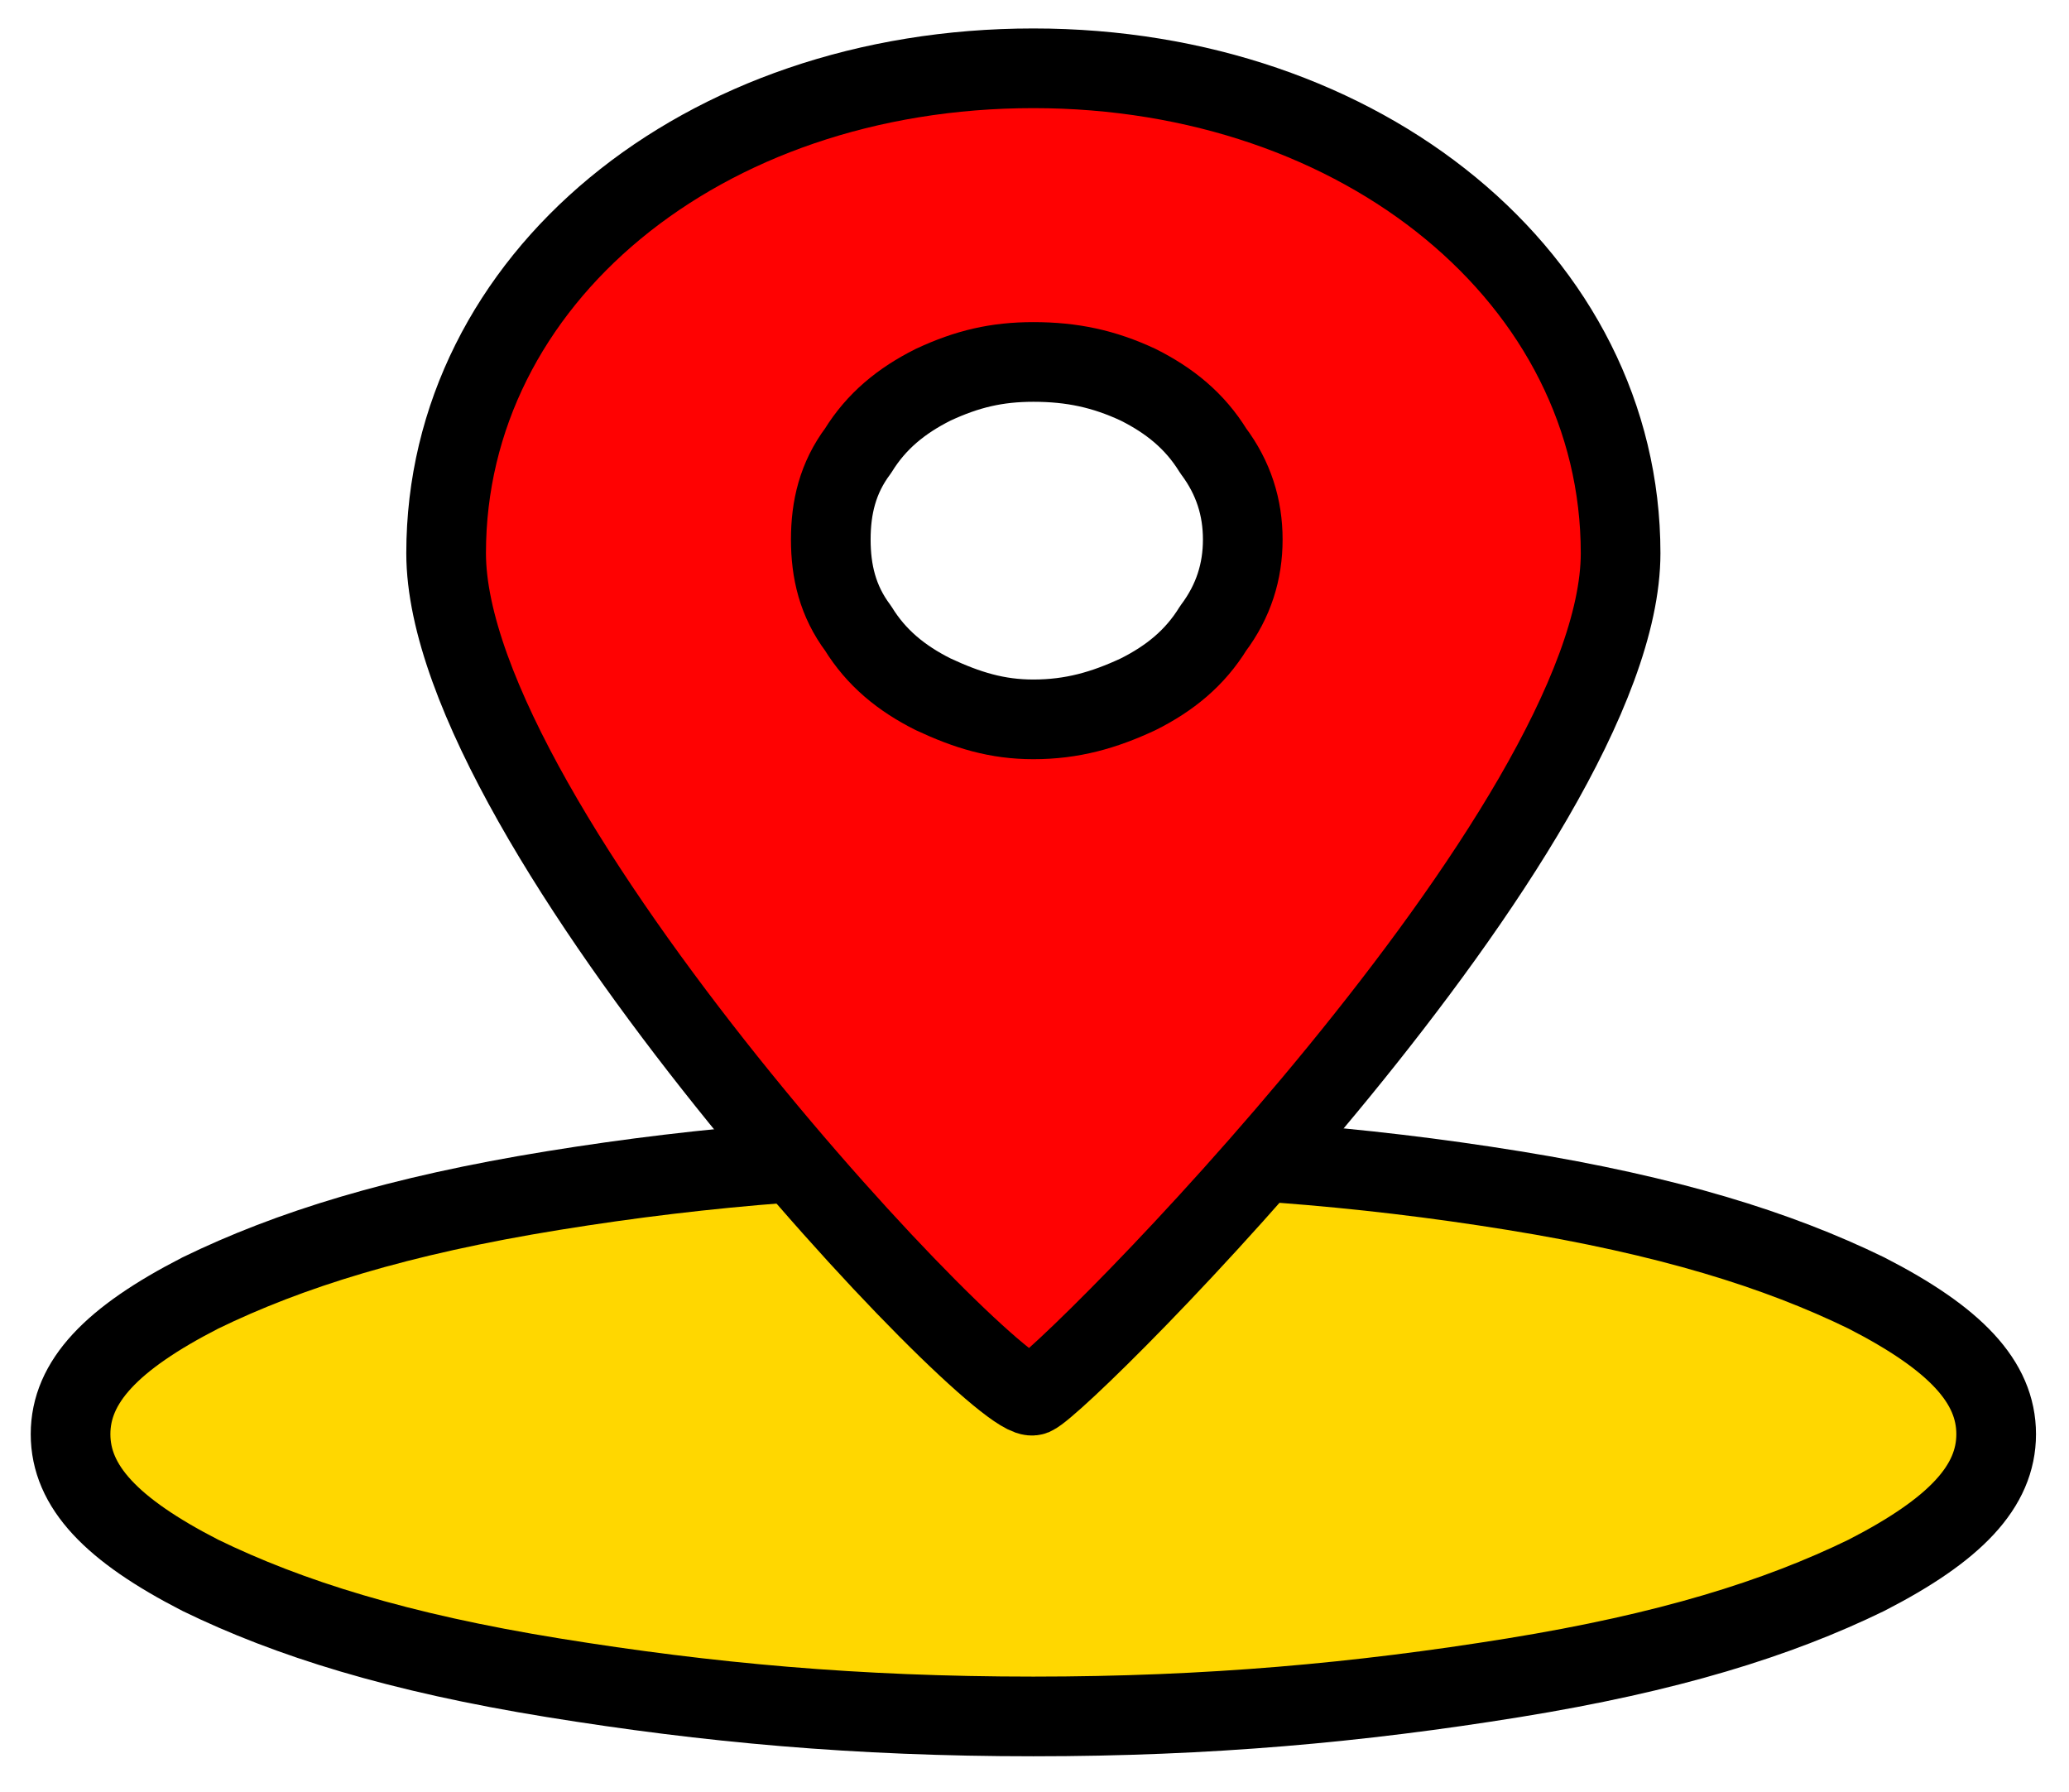
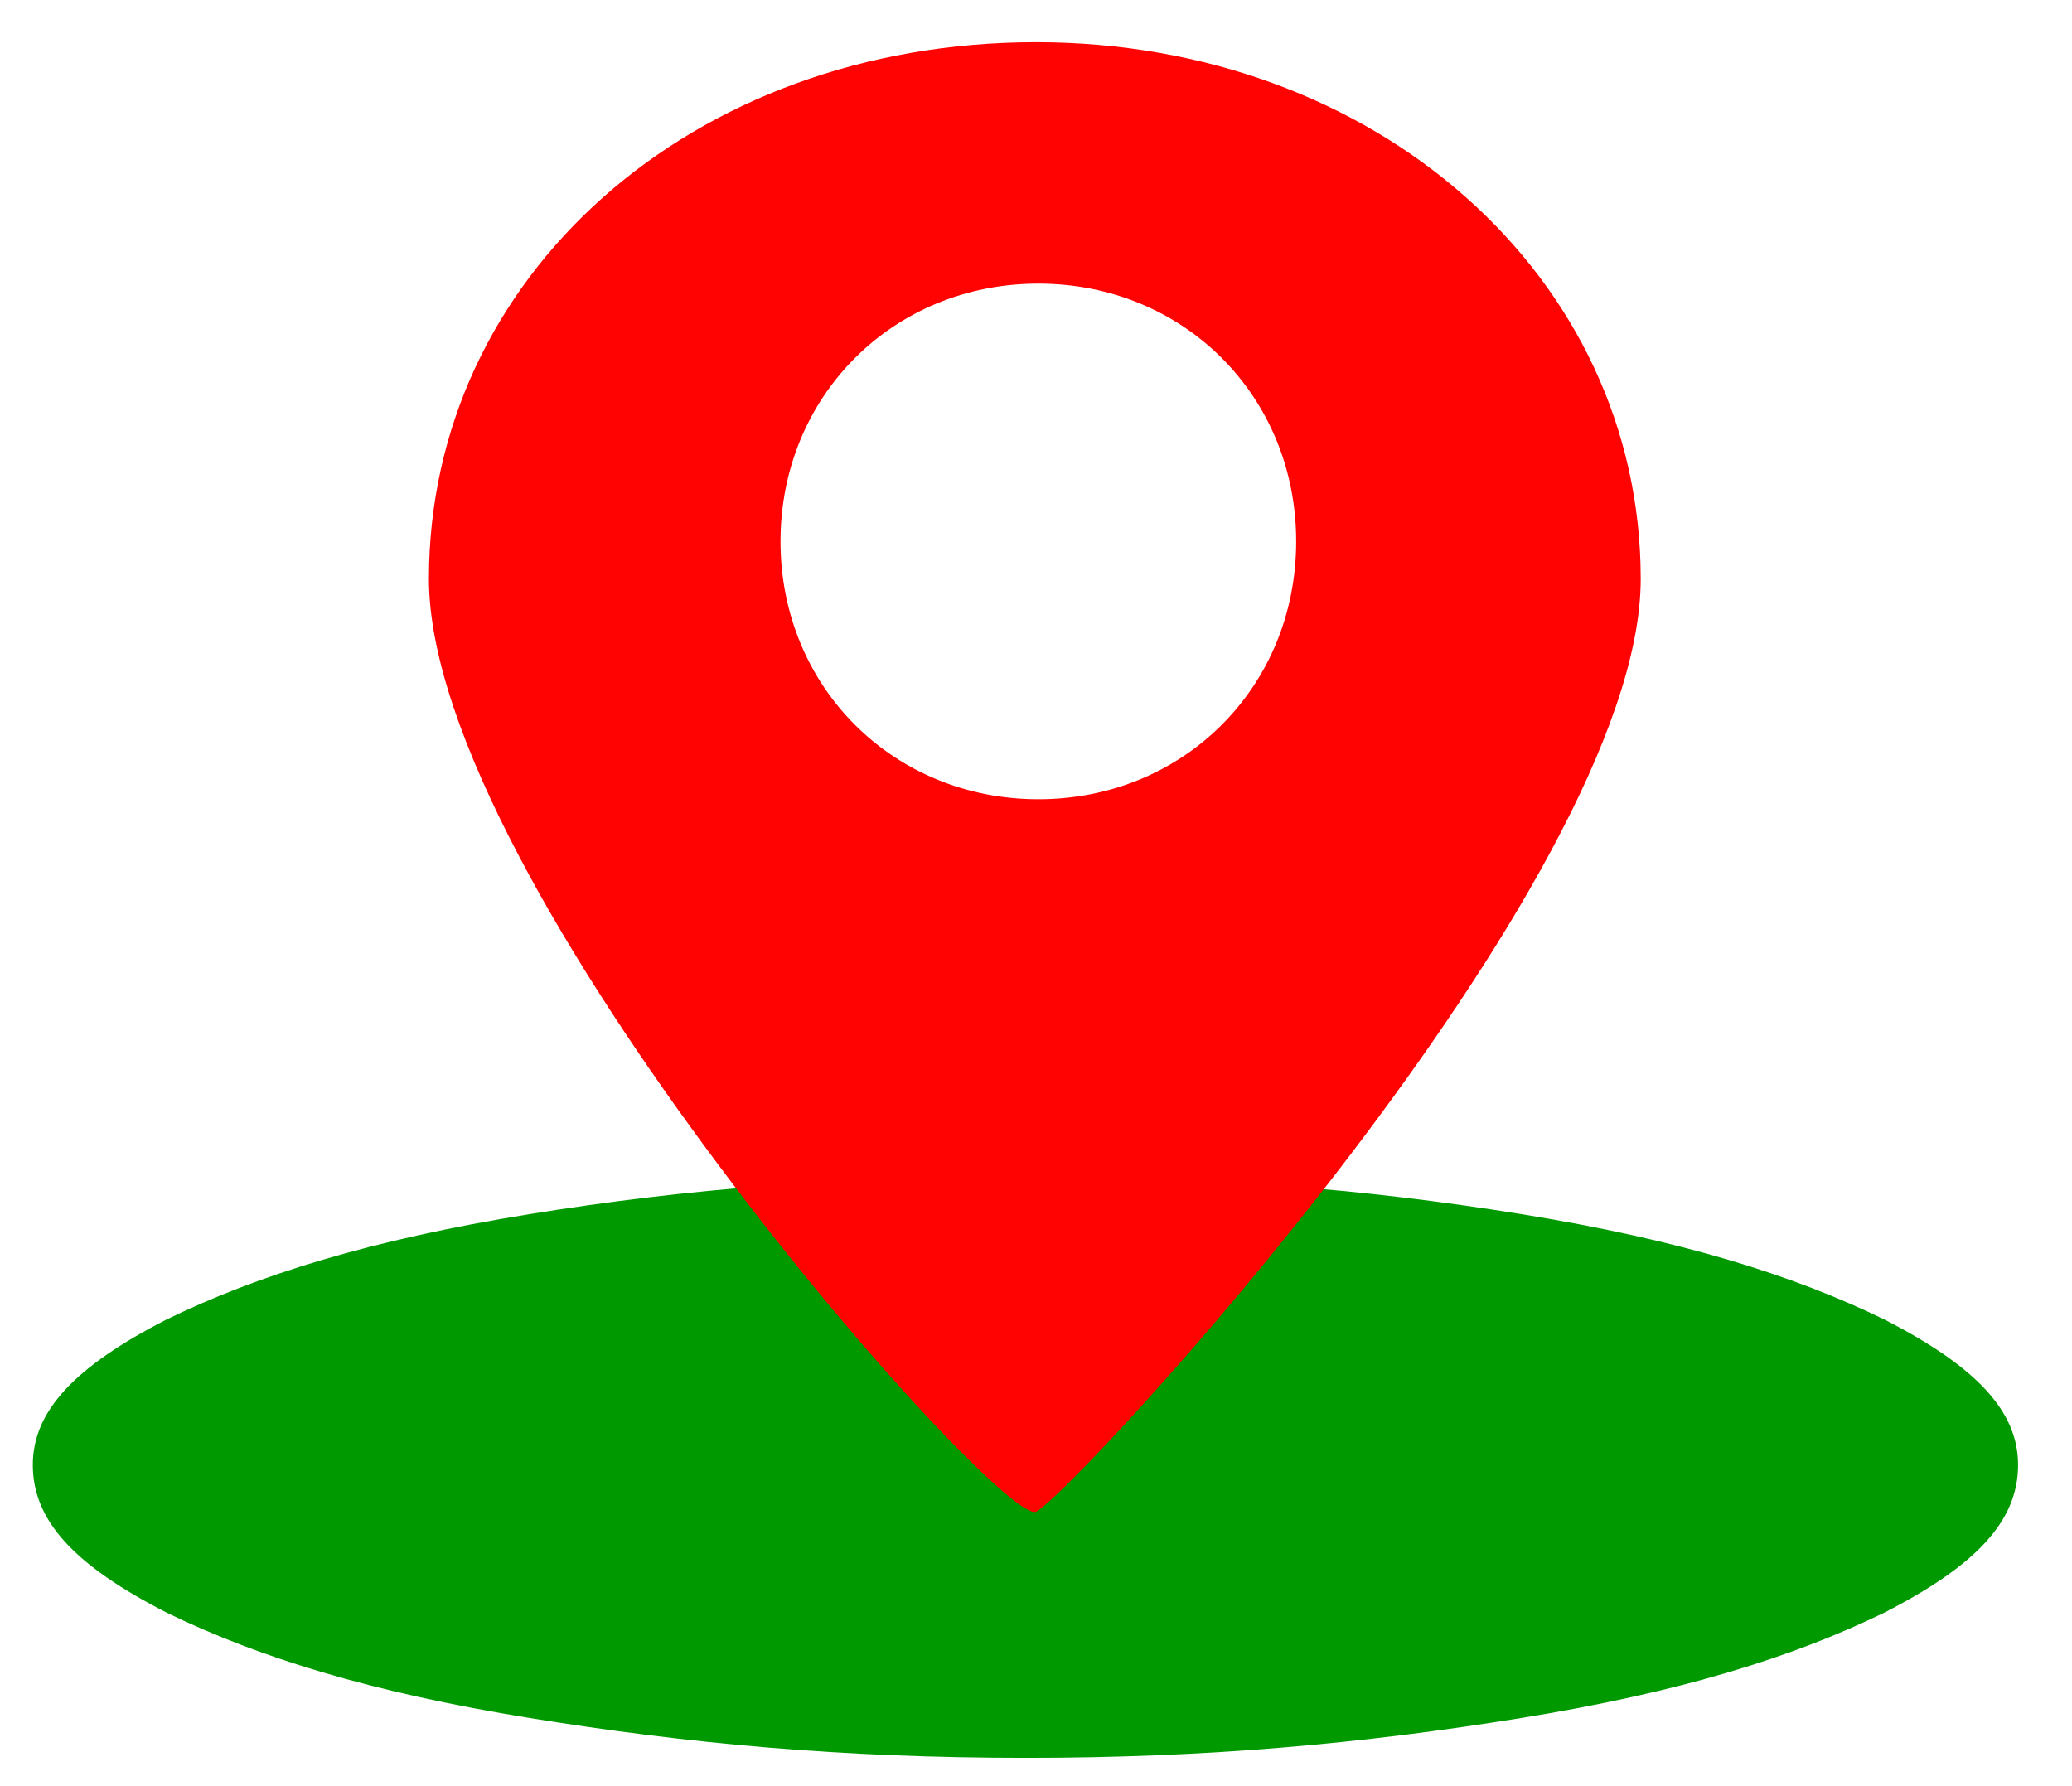
- <svg xmlns="http://www.w3.org/2000/svg" xmlns:ns1="http://xml.openoffice.org/svg/export" version="1.2" width="9.09mm" height="7.87mm" viewBox="0 0 909 787" preserveAspectRatio="xMidYMid" fill-rule="evenodd" stroke-width="28.222" stroke-linejoin="round" xml:space="preserve">
+ <svg xmlns="http://www.w3.org/2000/svg" xmlns:ns1="http://xml.openoffice.org/svg/export" version="1.2" width="8.84mm" height="7.62mm" viewBox="13 12 884 762" preserveAspectRatio="xMidYMid" fill-rule="evenodd" stroke-width="28.222" stroke-linejoin="round" xml:space="preserve">
  <defs class="ClipPathGroup">
    <clipPath id="presentation_clip_path" clipPathUnits="userSpaceOnUse">
-       <rect x="0" y="0" width="909" height="787" />
-     </clipPath>
-     <clipPath id="presentation_clip_path_shrink" clipPathUnits="userSpaceOnUse">
-       <rect x="0" y="0" width="908" height="786" />
+       <rect x="13" y="12" width="884" height="762" />
    </clipPath>
  </defs>
  <defs class="TextShapeIndex">
-     <g ns1:slide="id1" ns1:id-list="id3 id4 id5 id6 id7" />
+     <g ns1:slide="id1" ns1:id-list="id3 id4 id5 id6 id7 id8 id9 id10 id11" />
  </defs>
  <defs class="EmbeddedBulletChars">
-     <g id="bullet-char-template-57356" transform="scale(0.0004882812,-0.0004882812)">
+     <g id="bullet-char-template(57356)" transform="scale(0.0004882812,-0.0004882812)">
      <path d="M 580,1141 L 1163,571 580,0 -4,571 580,1141 Z" />
    </g>
-     <g id="bullet-char-template-57354" transform="scale(0.0004882812,-0.0004882812)">
+     <g id="bullet-char-template(57354)" transform="scale(0.0004882812,-0.0004882812)">
      <path d="M 8,1128 L 1137,1128 1137,0 8,0 8,1128 Z" />
    </g>
-     <g id="bullet-char-template-10146" transform="scale(0.0004882812,-0.0004882812)">
+     <g id="bullet-char-template(10146)" transform="scale(0.0004882812,-0.0004882812)">
      <path d="M 174,0 L 602,739 174,1481 1456,739 174,0 Z M 1358,739 L 309,1346 659,739 1358,739 Z" />
    </g>
-     <g id="bullet-char-template-10132" transform="scale(0.0004882812,-0.0004882812)">
+     <g id="bullet-char-template(10132)" transform="scale(0.0004882812,-0.0004882812)">
      <path d="M 2015,739 L 1276,0 717,0 1260,543 174,543 174,936 1260,936 717,1481 1274,1481 2015,739 Z" />
    </g>
-     <g id="bullet-char-template-10007" transform="scale(0.0004882812,-0.0004882812)">
+     <g id="bullet-char-template(10007)" transform="scale(0.0004882812,-0.0004882812)">
      <path d="M 0,-2 C -7,14 -16,27 -25,37 L 356,567 C 262,823 215,952 215,954 215,979 228,992 255,992 264,992 276,990 289,987 310,991 331,999 354,1012 L 381,999 492,748 772,1049 836,1024 860,1049 C 881,1039 901,1025 922,1006 886,937 835,863 770,784 769,783 710,716 594,584 L 774,223 C 774,196 753,168 711,139 L 727,119 C 717,90 699,76 672,76 641,76 570,178 457,381 L 164,-76 C 142,-110 111,-127 72,-127 30,-127 9,-110 8,-76 1,-67 -2,-52 -2,-32 -2,-23 -1,-13 0,-2 Z" />
    </g>
-     <g id="bullet-char-template-10004" transform="scale(0.0004882812,-0.0004882812)">
+     <g id="bullet-char-template(10004)" transform="scale(0.0004882812,-0.0004882812)">
      <path d="M 285,-33 C 182,-33 111,30 74,156 52,228 41,333 41,471 41,549 55,616 82,672 116,743 169,778 240,778 293,778 328,747 346,684 L 369,508 C 377,444 397,411 428,410 L 1163,1116 C 1174,1127 1196,1133 1229,1133 1271,1133 1292,1118 1292,1087 L 1292,965 C 1292,929 1282,901 1262,881 L 442,47 C 390,-6 338,-33 285,-33 Z" />
    </g>
-     <g id="bullet-char-template-9679" transform="scale(0.0004882812,-0.0004882812)">
+     <g id="bullet-char-template(9679)" transform="scale(0.0004882812,-0.0004882812)">
      <path d="M 813,0 C 632,0 489,54 383,161 276,268 223,411 223,592 223,773 276,916 383,1023 489,1130 632,1184 813,1184 992,1184 1136,1130 1245,1023 1353,916 1407,772 1407,592 1407,412 1353,268 1245,161 1136,54 992,0 813,0 Z" />
    </g>
-     <g id="bullet-char-template-8226" transform="scale(0.0004882812,-0.0004882812)">
+     <g id="bullet-char-template(8226)" transform="scale(0.0004882812,-0.0004882812)">
      <path d="M 346,457 C 273,457 209,483 155,535 101,586 74,649 74,723 74,796 101,859 155,911 209,963 273,989 346,989 419,989 480,963 531,910 582,859 608,796 608,723 608,648 583,586 532,535 482,483 420,457 346,457 Z" />
    </g>
-     <g id="bullet-char-template-8211" transform="scale(0.0004882812,-0.0004882812)">
+     <g id="bullet-char-template(8211)" transform="scale(0.0004882812,-0.0004882812)">
      <path d="M -4,459 L 1135,459 1135,606 -4,606 -4,459 Z" />
    </g>
-     <g id="bullet-char-template-61548" transform="scale(0.0004882812,-0.0004882812)">
-       <path d="M 173,740 C 173,903 231,1043 346,1159 462,1274 601,1332 765,1332 928,1332 1067,1274 1183,1159 1299,1043 1357,903 1357,740 1357,577 1299,437 1183,322 1067,206 928,148 765,148 601,148 462,206 346,322 231,437 173,577 173,740 Z" />
-     </g>
  </defs>
-   <g>
-     <g id="id2" class="Master_Slide">
-       <g id="bg-id2" class="Background" />
-       <g id="bo-id2" class="BackgroundObjects" />
-     </g>
-   </g>
+   <defs class="TextEmbeddedBitmaps" />
  <g class="SlideGroup">
    <g>
-       <g id="container-id1">
-         <g id="id1" class="Slide" clip-path="url(#presentation_clip_path)">
-           <g class="Page">
-             <g class="com.sun.star.drawing.ClosedBezierShape">
+       <g id="id1" class="Slide" clip-path="url(#presentation_clip_path)">
+         <g class="Page">
+           <g class="Group">
+             <g class="com.sun.star.drawing.PolyPolygonShape">
              <g id="id3">
-                 <rect class="BoundingBox" stroke="none" fill="none" x="13" y="489" width="883" height="284" />
-                 <path fill="rgb(255,215,0)" stroke="none" d="M 454,507 C 531,507 597,512 665,523 733,534 781,549 820,568 859,588 877,607 877,630 877,653 859,672 820,692 781,711 733,726 665,737 597,748 531,754 454,754 376,754 311,748 243,737 175,726 127,711 88,692 49,672 31,653 31,630 31,607 49,588 88,568 127,549 175,534 243,523 311,512 376,507 454,507 Z" />
-                 <path fill="none" stroke="rgb(0,0,0)" stroke-width="35" stroke-linejoin="round" d="M 454,507 C 531,507 597,512 665,523 733,534 781,549 820,568 859,588 877,607 877,630 877,653 859,672 820,692 781,711 733,726 665,737 597,748 531,754 454,754 376,754 311,748 243,737 175,726 127,711 88,692 49,672 31,653 31,630 31,607 49,588 88,568 127,549 175,534 243,523 311,512 376,507 454,507 Z" />
+                 <rect class="BoundingBox" stroke="none" fill="none" x="13" y="489" width="886" height="286" />
              </g>
            </g>
            <g class="com.sun.star.drawing.ClosedBezierShape">
              <g id="id4">
-                 <rect class="BoundingBox" stroke="none" fill="none" x="195" y="29" width="521" height="586" />
-                 <path fill="rgb(255,255,255)" stroke="none" d="M 454,30 C 599,30 712,123 712,243 712,363 468,607 454,613 439,619 196,363 196,243 196,123 309,30 454,30 Z M 196,30 L 196,30 Z M 714,455 L 714,455 Z" />
+                 <rect class="BoundingBox" stroke="none" fill="none" x="27" y="514" width="848" height="249" />
+                 <path fill="rgb(0,153,0)" stroke="none" d="M 451,514 C 528,514 594,519 662,530 730,541 778,556 817,575 856,595 874,614 874,637 874,661 856,680 817,700 778,719 730,734 662,745 594,756 528,762 451,762 372,762 307,756 239,745 171,734 123,719 84,700 45,680 27,661 27,637 27,614 45,595 84,575 123,556 171,541 239,530 307,519 372,514 451,514 Z" />
              </g>
            </g>
-             <g class="com.sun.star.drawing.ClosedBezierShape">
+             <g class="com.sun.star.drawing.PolyPolygonShape">
              <g id="id5">
-                 <rect class="BoundingBox" stroke="none" fill="none" x="178" y="12" width="553" height="620" />
-                 <path fill="rgb(255,2,2)" stroke="none" d="M 454,30 C 599,30 712,123 712,243 712,363 468,607 454,613 439,619 196,363 196,243 196,123 308,30 454,30 Z" />
-                 <path fill="none" stroke="rgb(0,0,0)" stroke-width="35" stroke-linejoin="round" d="M 454,30 C 599,30 712,123 712,243 712,363 468,607 454,613 439,619 196,363 196,243 196,123 308,30 454,30 Z" />
+                 <rect class="BoundingBox" stroke="none" fill="none" x="195" y="29" width="523" height="588" />
              </g>
            </g>
            <g class="com.sun.star.drawing.ClosedBezierShape">
              <g id="id6">
-                 <rect class="BoundingBox" stroke="none" fill="none" x="364" y="158" width="184" height="159" />
-                 <path fill="rgb(255,255,255)" stroke="none" d="M 454,159 C 471,159 485,162 500,169 514,176 525,185 533,198 542,210 546,223 546,237 546,251 542,264 533,276 525,289 514,298 500,305 485,312 471,316 454,316 438,316 425,312 410,305 396,298 385,289 377,276 368,264 365,251 365,237 365,223 368,210 377,198 385,185 396,176 410,169 425,162 439,159 454,159 Z" />
+                 <rect class="BoundingBox" stroke="none" fill="none" x="196" y="30" width="520" height="586" />
+                 <path fill="rgb(255,255,255)" stroke="none" d="M 454,30 C 600,30 713,123 713,243 713,364 469,608 454,614 439,620 196,364 196,243 196,123 309,30 454,30 Z M 196,30 L 196,30 Z M 715,456 L 715,456 Z" />
+               </g>
+             </g>
+             <g class="com.sun.star.drawing.PolyPolygonShape">
+               <g id="id7">
+                 <rect class="BoundingBox" stroke="none" fill="none" x="178" y="12" width="555" height="622" />
              </g>
            </g>
            <g class="com.sun.star.drawing.ClosedBezierShape">
-               <g id="id7">
-                 <rect class="BoundingBox" stroke="none" fill="none" x="347" y="141" width="218" height="194" />
-                 <path fill="none" stroke="rgb(0,0,0)" stroke-width="35" stroke-linejoin="round" d="M 454,159 C 471,159 485,162 500,169 514,176 525,185 533,198 542,210 546,223 546,237 546,251 542,264 533,276 525,289 514,298 500,305 485,312 471,316 454,316 438,316 425,312 410,305 396,298 385,289 377,276 368,264 365,251 365,237 365,223 368,210 377,198 385,185 396,176 410,169 425,162 438,159 454,159 Z" />
+               <g id="id8">
+                 <rect class="BoundingBox" stroke="none" fill="none" x="196" y="30" width="518" height="629" />
+                 <path fill="rgb(255,2,2)" stroke="none" d="M 455,30 C 600,30 713,130 713,259 713,389 469,651 455,657 439,663 196,389 196,259 196,130 308,30 455,30 Z" />
+               </g>
+             </g>
+             <g class="com.sun.star.drawing.PolyPolygonShape">
+               <g id="id9">
+                 <rect class="BoundingBox" stroke="none" fill="none" x="364" y="158" width="186" height="161" />
+               </g>
+             </g>
+             <g class="com.sun.star.drawing.PolyPolygonShape">
+               <g id="id10">
+                 <rect class="BoundingBox" stroke="none" fill="none" x="347" y="141" width="220" height="196" />
+               </g>
+             </g>
+             <g class="com.sun.star.drawing.CustomShape">
+               <g id="id11">
+                 <rect class="BoundingBox" stroke="none" fill="none" x="346" y="133" width="222" height="222" />
+                 <path fill="rgb(255,255,255)" stroke="none" d="M 456,133 C 518,133 566,181 566,243 566,305 518,353 456,353 394,353 346,305 346,243 346,181 394,133 456,133 Z M 346,133 L 346,133 Z M 567,354 L 567,354 Z" />
              </g>
            </g>
          </g>
        </g>
      </g>
    </g>
  </g>
</svg>
